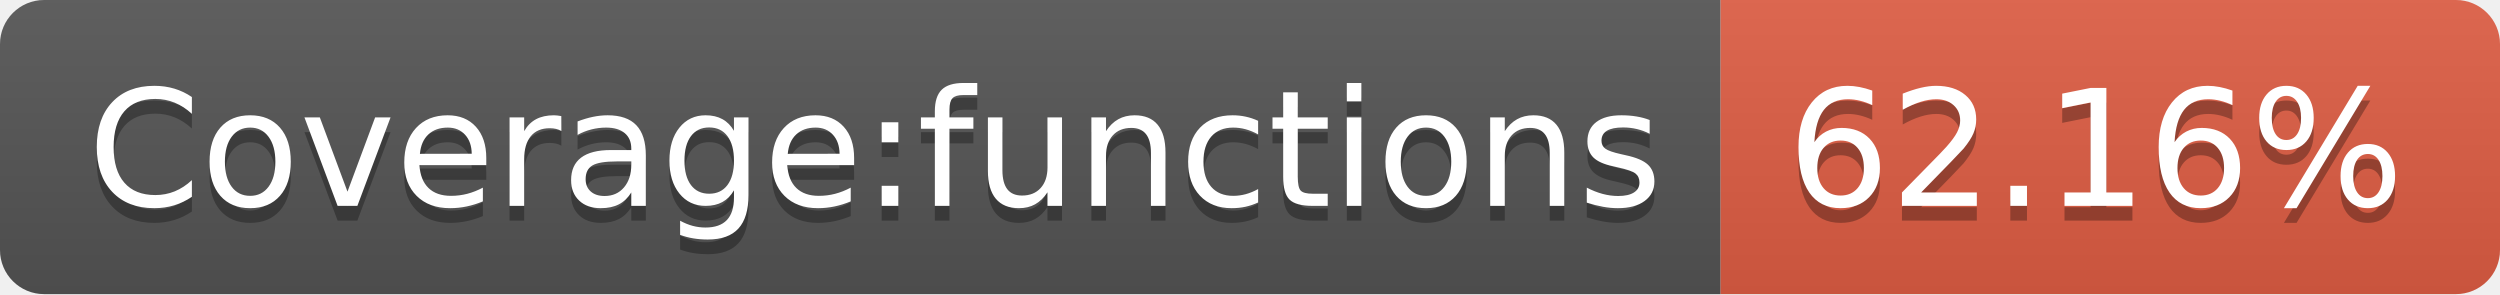
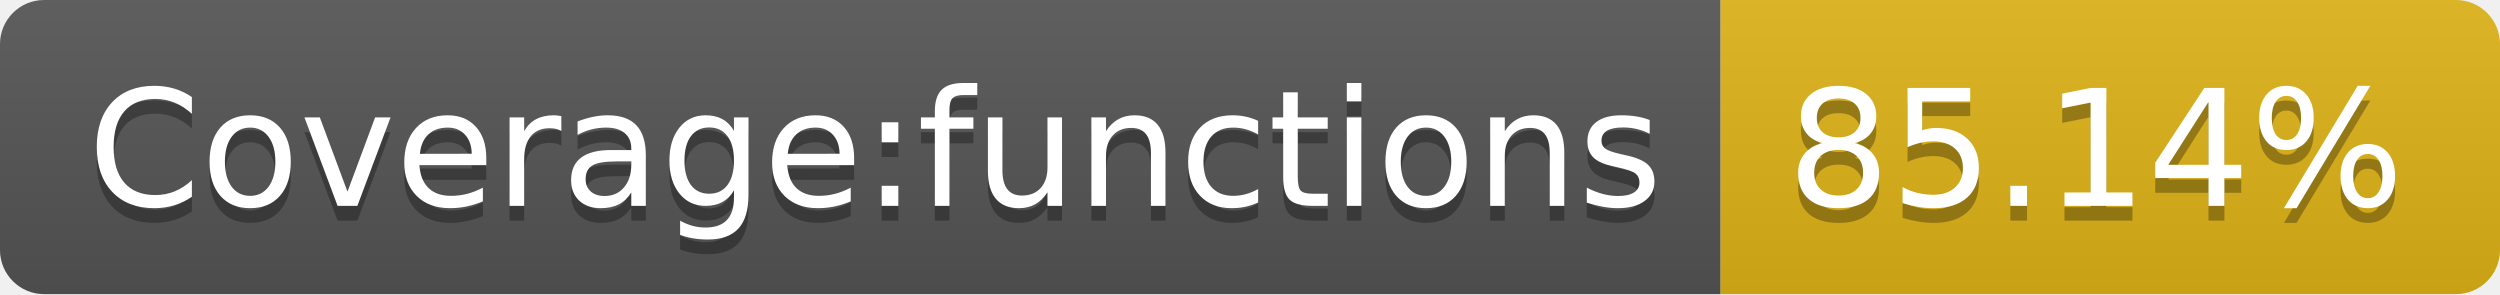
<svg xmlns="http://www.w3.org/2000/svg" width="170" height="20">
  <linearGradient id="b" x2="0" y2="100%">
    <stop offset="0" stop-color="#bbb" stop-opacity=".1" />
    <stop offset="1" stop-opacity=".1" />
  </linearGradient>
  <clipPath id="a">
    <rect width="170" height="20" rx="3" fill="#fff" />
  </clipPath>
  <g clip-path="url(#a)">
    <path fill="#555" d="M0 0h117v20H0z" />
-     <path fill="#e05d44" d="M117 0h53v20H117z" />
+     <path fill="#dfb317" d="M117 0h53v20H117z" />
    <path fill="url(#b)" d="M0 0h170v20H0z" />
  </g>
  <g fill="#fff" text-anchor="middle" font-family="DejaVu Sans,Verdana,Geneva,sans-serif" font-size="110">
    <text x="595" y="150" fill="#010101" fill-opacity=".3" transform="scale(.1)" textLength="1070">Coverage:functions</text>
    <text x="595" y="140" transform="scale(.1)" textLength="1070">Coverage:functions</text>
-     <text x="1425" y="150" fill="#010101" fill-opacity=".3" transform="scale(.1)" textLength="430">62.16%</text>
-     <text x="1425" y="140" transform="scale(.1)" textLength="430">62.16%</text>
+     <text x="1425" y="150" fill="#010101" fill-opacity=".3" transform="scale(.1)" textLength="430">85.14%</text>
+     <text x="1425" y="140" transform="scale(.1)" textLength="430">85.14%</text>
  </g>
</svg>
